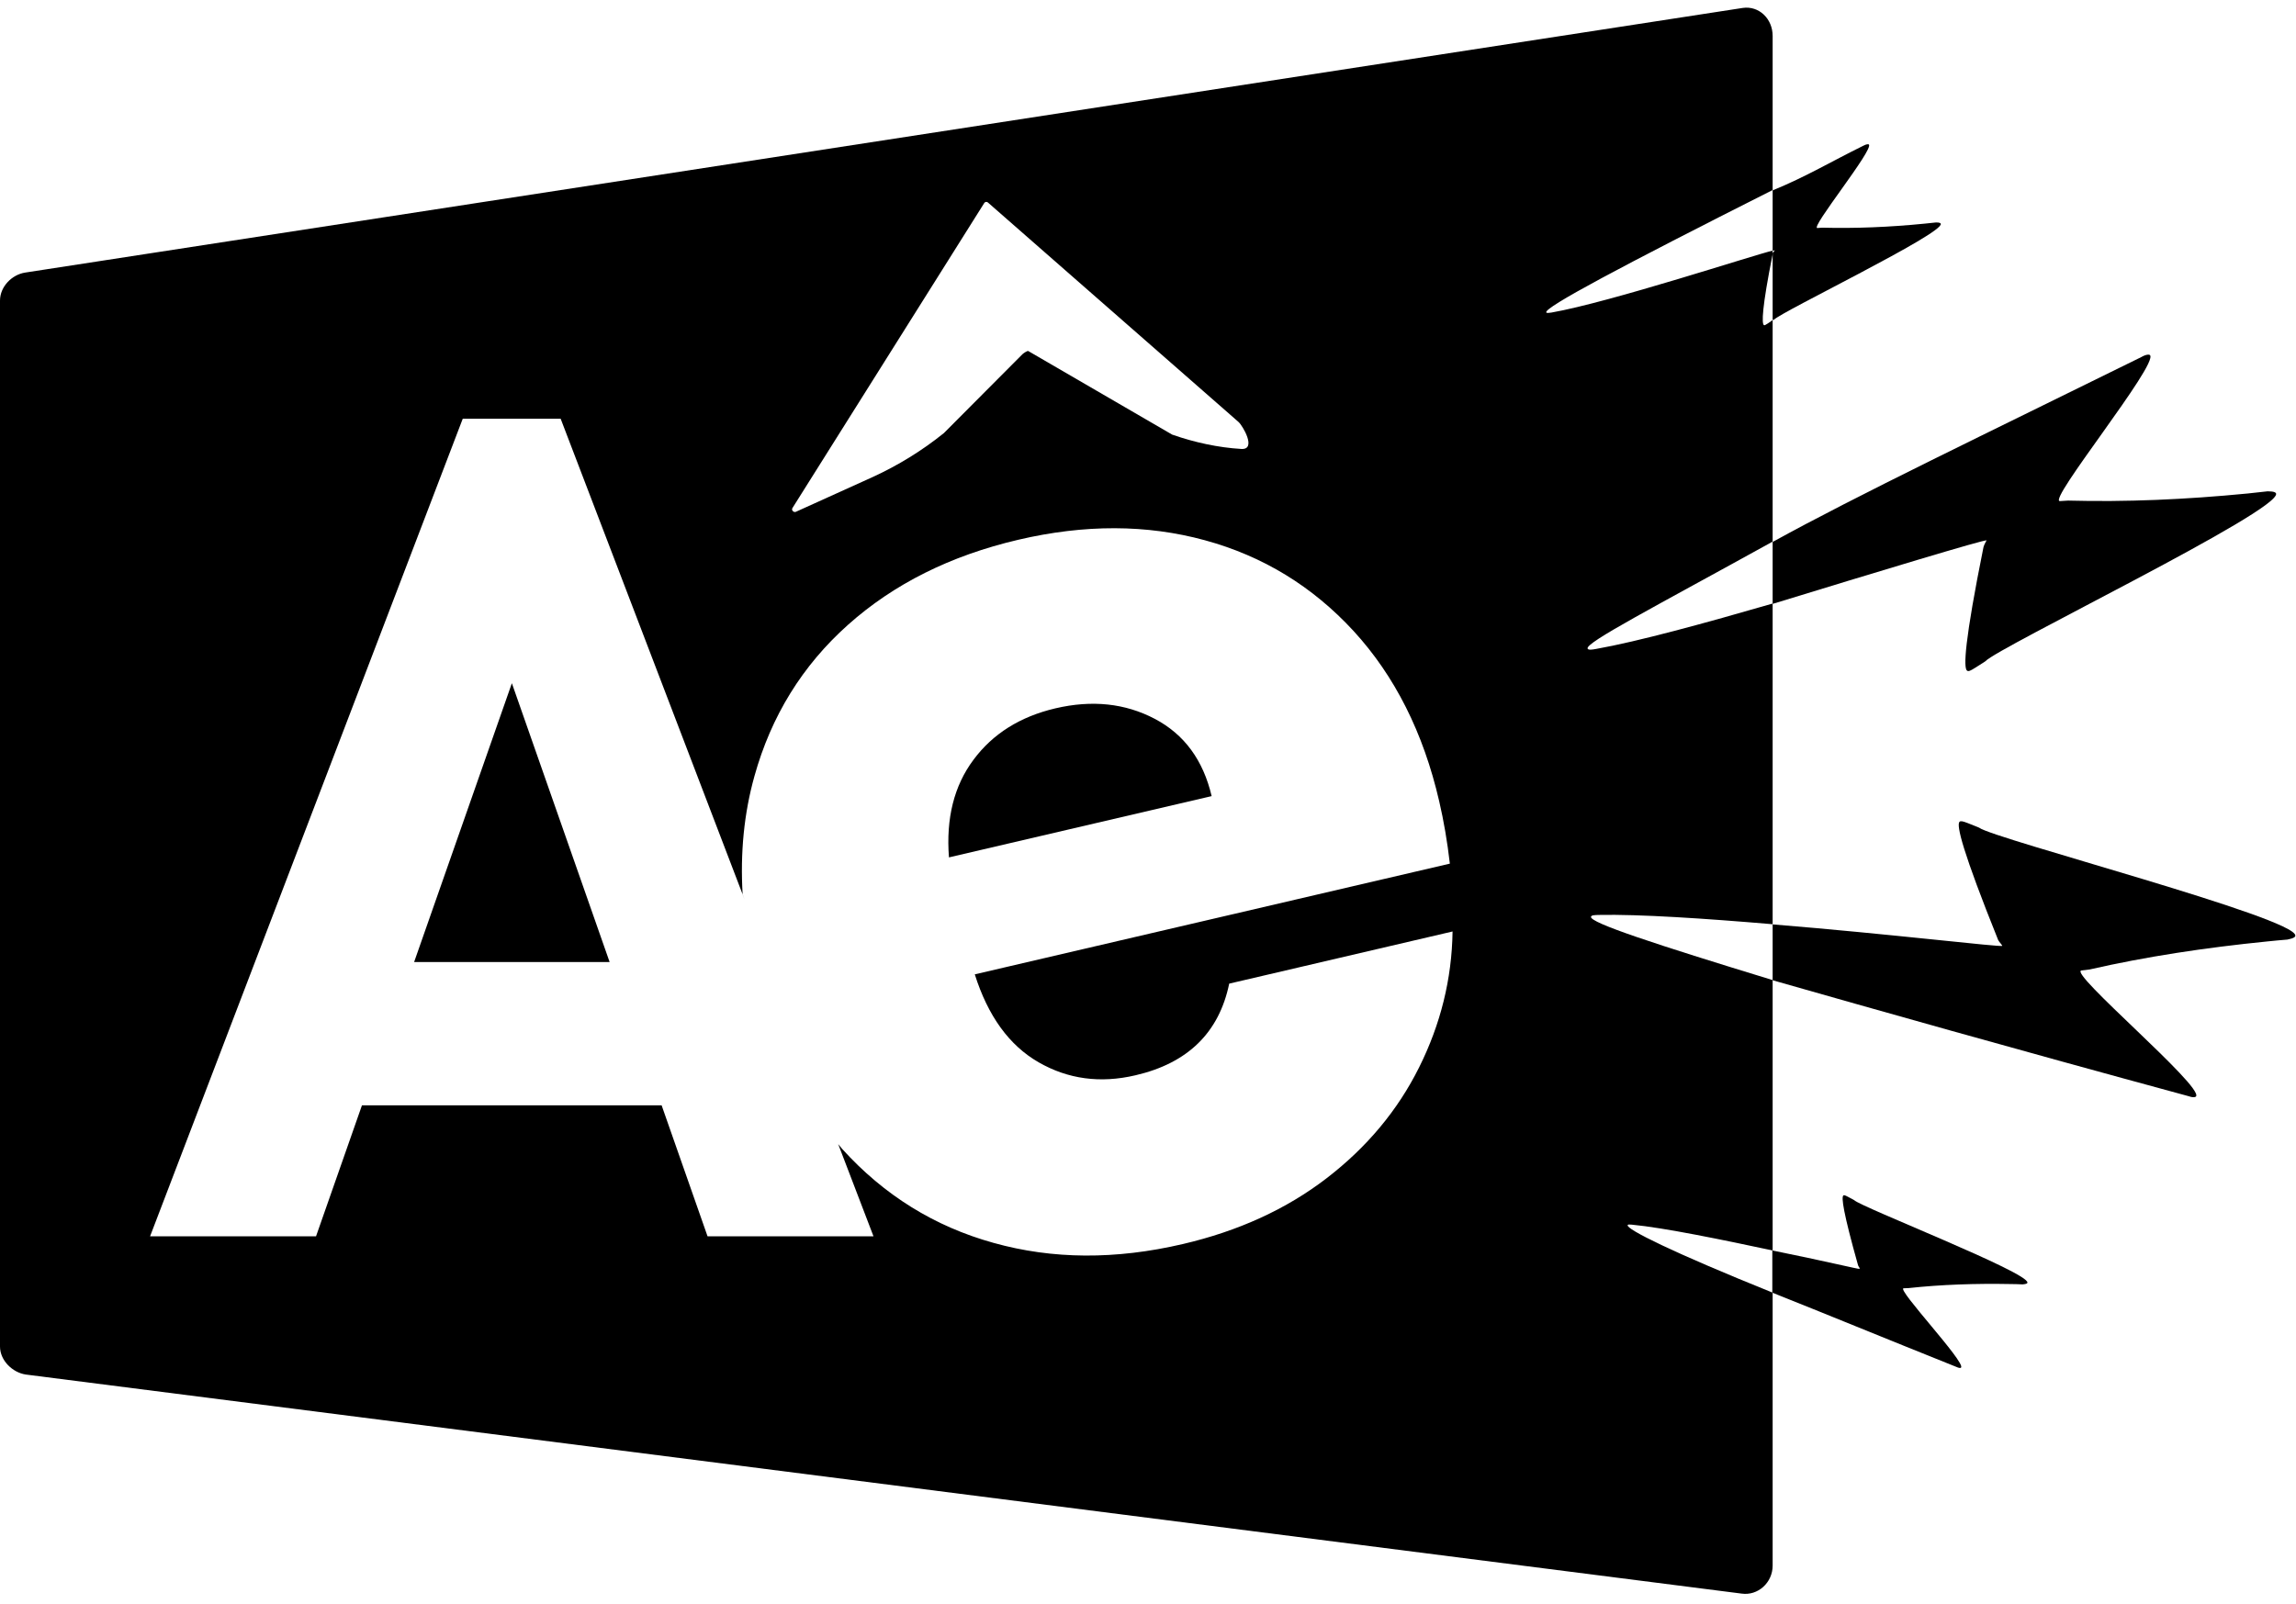
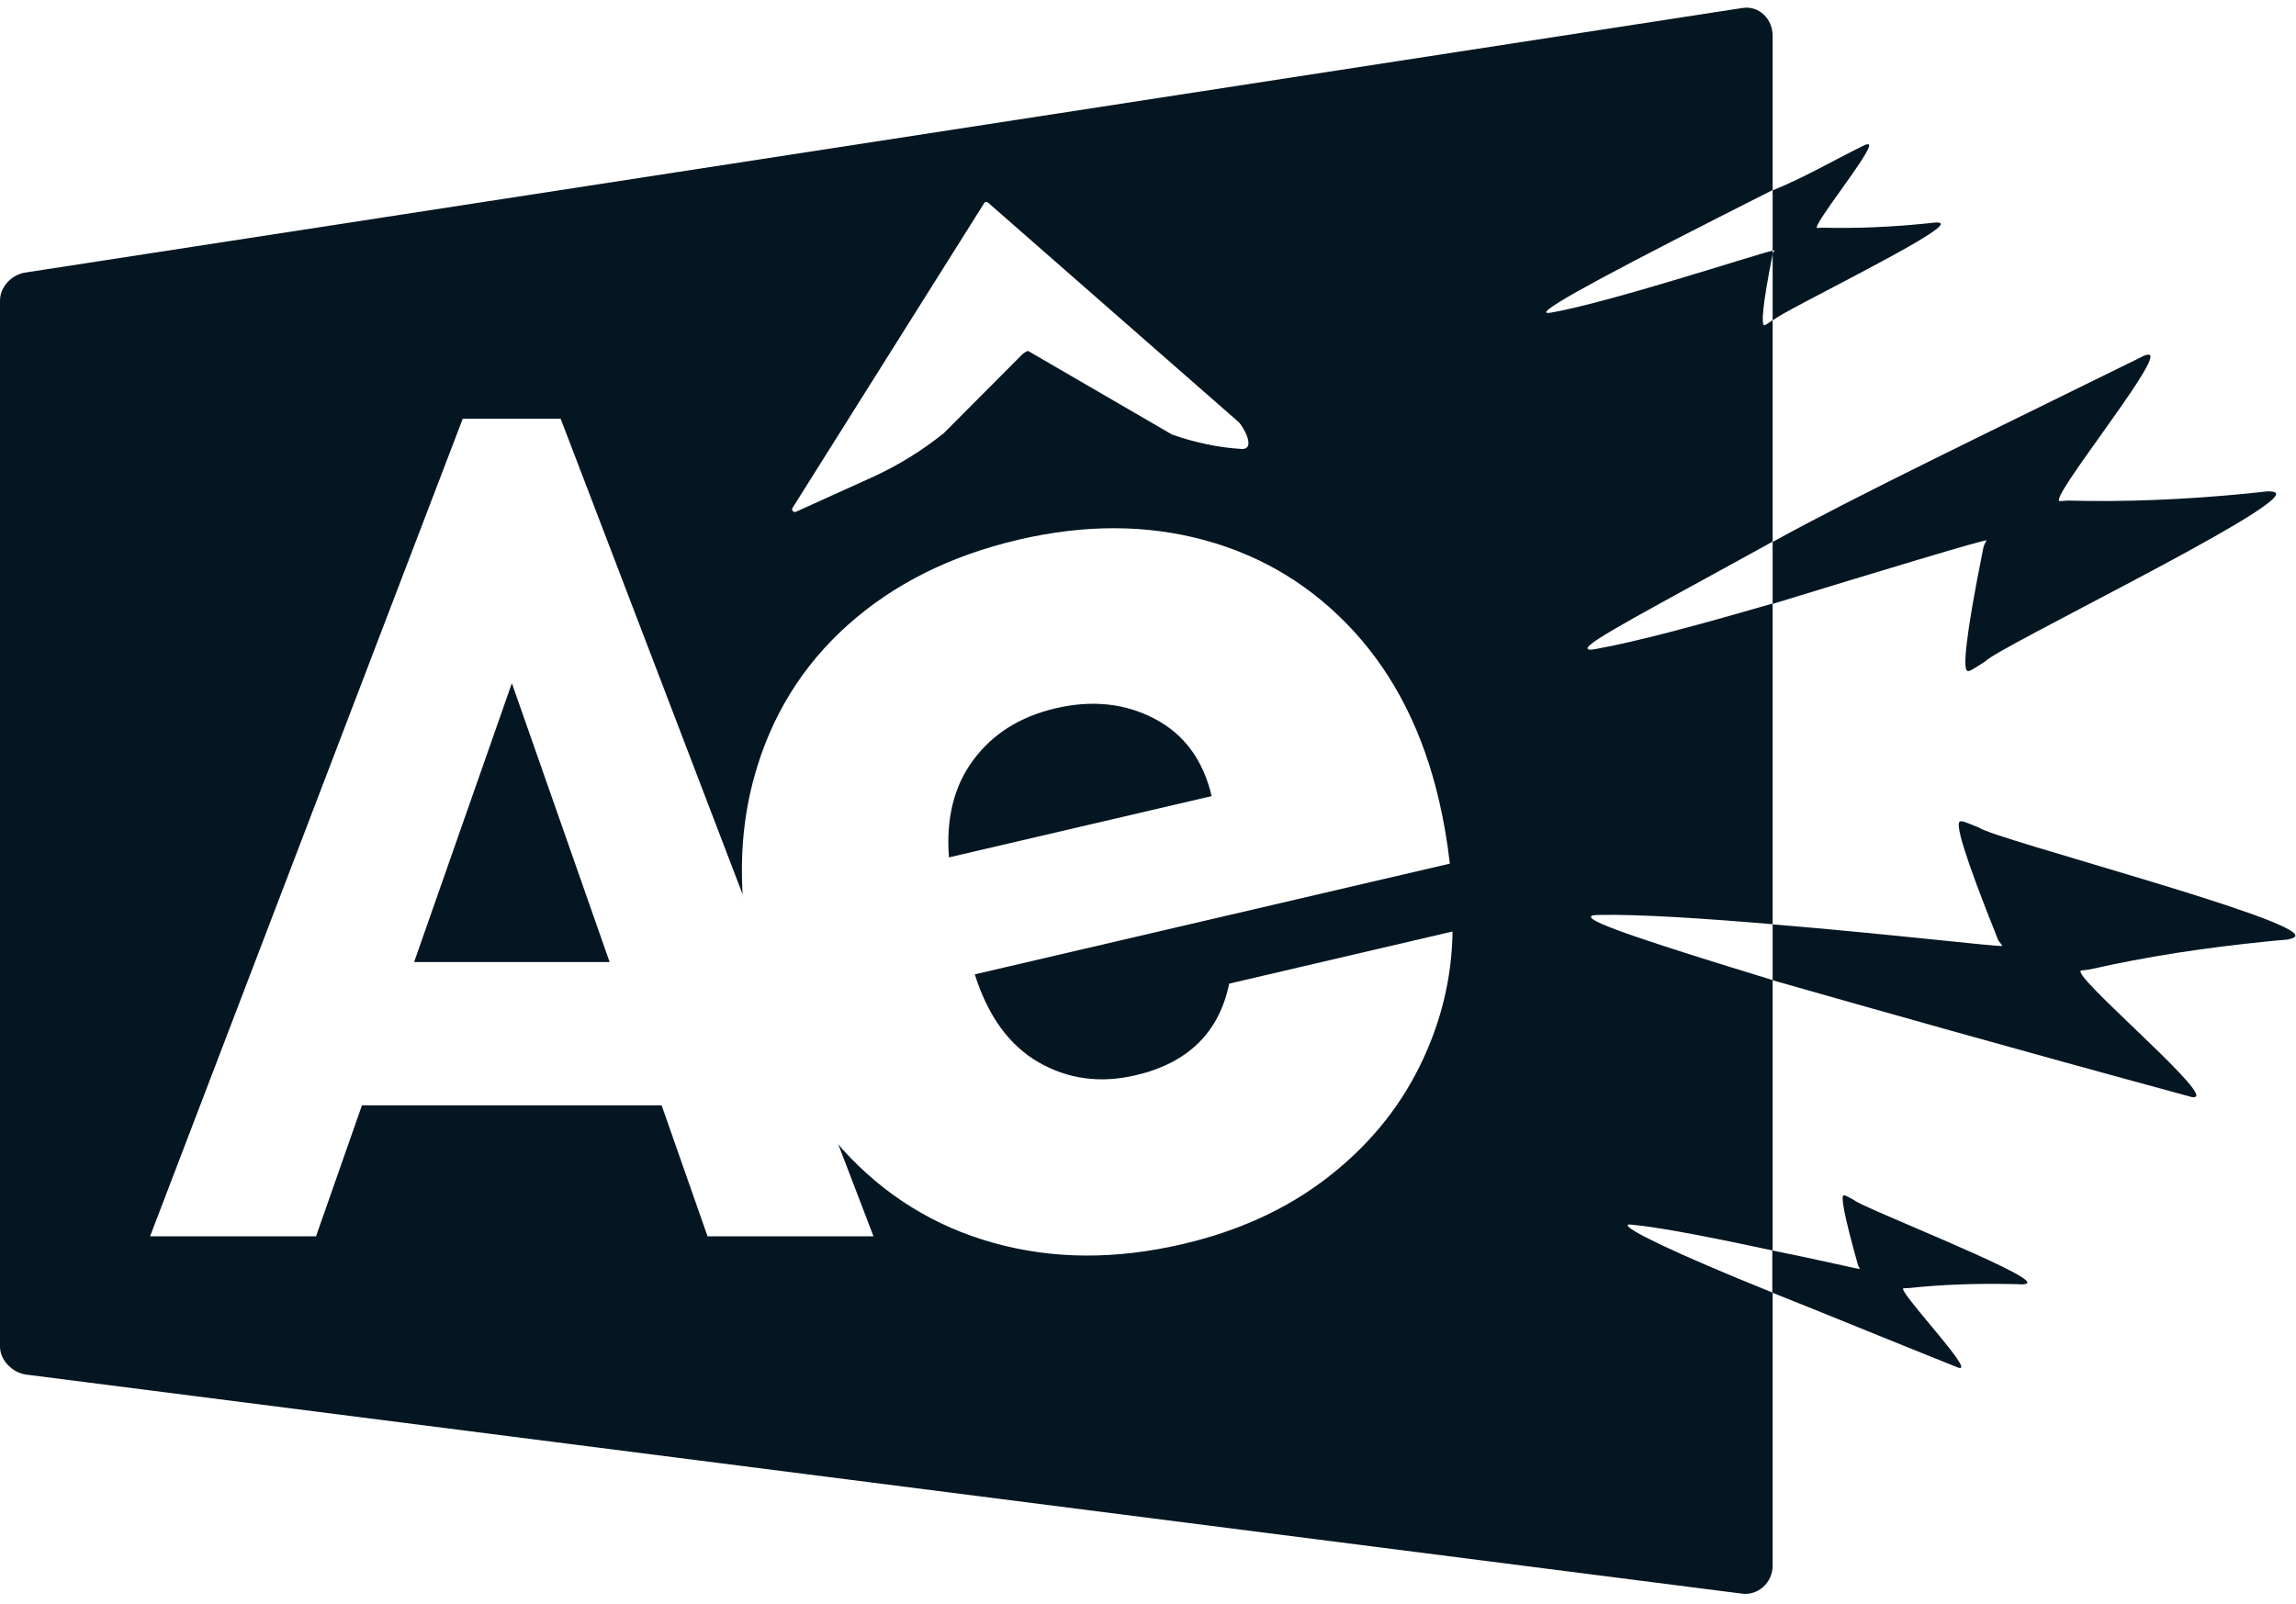
<svg xmlns="http://www.w3.org/2000/svg" width="136" height="95" viewBox="0 0 136 95" fill="none">
-   <path d="M117.23 49.04C117.2 49.02 117.23 49.04 116.56 48.77C116.25 48.65 116.14 48.63 116.07 48.69C115.87 48.88 116.25 50.45 118.36 55.7C118.41 55.78 118.45 55.84 118.49 55.88C118.59 56 118.6 56.03 118.6 56.04C118.58 56.14 112 55.34 105 54.77V58.08C111 59.79 119.04 62.07 129.57 64.93C129.91 65.05 130.04 65.01 130.08 64.96C130.51 64.35 122.49 57.61 123.29 57.5C123.77 57.44 123.3 57.5 123.78 57.44C127.11 56.68 130.61 56.15 134.3 55.78C134.7 55.74 135.09 55.7 135.49 55.67C135.9 55.59 135.96 55.5 135.96 55.44C136.06 54.39 118.06 49.69 117.23 49.04Z" fill="black" />
-   <path d="M117.67 32.02C117.67 32.03 117.64 32.07 117.57 32.21C117.54 32.26 117.52 32.33 117.49 32.41C116.37 37.97 116.29 39.59 116.52 39.74C116.6 39.79 116.71 39.75 116.99 39.57C117.6 39.18 117.57 39.21 117.6 39.18C118.3 38.38 135.12 30.25 134.82 29.24C134.8 29.19 134.73 29.11 134.32 29.11C133.93 29.15 133.53 29.2 133.13 29.24C129.44 29.6 125.92 29.75 122.5 29.66C122.02 29.69 122.5 29.66 122.02 29.69C121.22 29.74 127.88 21.56 127.35 21.04C127.31 21 127.14 20.98 126.83 21.16C117.63 25.7 110 29.35 105 32.11V35.78C111 33.94 117.63 31.93 117.67 32.02Z" fill="black" />
-   <path d="M105.14 14.84C105.14 14.84 105.08 14.87 105.04 14.95C105.04 14.96 105 14.97 105 14.98V18.96C105 18.95 105.06 18.95 105.07 18.95C105.47 18.49 115.13 13.84 114.96 13.26C114.95 13.23 114.92 13.18 114.68 13.18C114.45 13.2 114.23 13.23 114.01 13.25C111.9 13.46 109.88 13.54 107.93 13.49C107.65 13.51 107.93 13.49 107.65 13.51C107.19 13.54 111.01 8.85 110.7 8.56C110.68 8.54 110.56 8.53 110.38 8.63C108.45 9.58 107 10.46 105 11.28V14.87C105 14.84 105.14 14.83 105.14 14.84Z" fill="black" />
-   <path d="M115.86 80.98C116.05 81.07 116.14 81.06 116.16 81.03C116.44 80.71 112.3 76.34 112.76 76.33C113.04 76.32 112.77 76.33 113.04 76.32C114.98 76.11 117.01 76.04 119.13 76.08C119.36 76.08 119.59 76.09 119.81 76.1C120.05 76.08 120.09 76.03 120.09 76C120.22 75.41 110.26 71.53 109.83 71.11C109.81 71.09 109.83 71.11 109.46 70.91C109.29 70.82 109.23 70.8 109.19 70.83C109.06 70.93 109.18 71.84 110.06 74.97C110.08 75.02 110.1 75.05 110.12 75.08C110.17 75.15 110.15 75.18 110.15 75.18C110.14 75.22 107.98 74.69 104.98 74.09V76.59C108 77.79 111.54 79.25 115.86 80.98Z" fill="black" />
-   <path d="M68.4 42.59C66.65 41.67 64.69 41.46 62.51 41.97C60.43 42.46 58.81 43.47 57.66 45.02C56.51 46.56 56.03 48.49 56.21 50.8L71.77 47.17C71.27 45.04 70.15 43.51 68.4 42.59Z" fill="black" />
-   <path d="M104.72 19.16C104.56 19.26 104.52 19.29 104.48 19.26C104.35 19.17 104.36 18.25 105 15.06C105.01 15.02 105 15 105 14.97V14.85C104 15.07 95.38 17.91 91.89 18.52C91.76 18.54 91.61 18.56 91.59 18.51C91.46 18.22 96 15.8 105 11.26V2.13C105 1.11 104.19 0.33 103.23 0.47L1.49 16.15C0.71 16.27 0 16.98 0 17.81V79.78C0 80.61 0.74 81.32 1.52 81.44L103.16 94.42C104.12 94.56 105 93.78 105 92.76V76.59C99 74.17 96.33 72.83 96.41 72.59C96.43 72.54 96.52 72.55 96.65 72.56C98.56 72.74 102 73.45 105 74.09V58.07C98 55.93 94.16 54.67 94.24 54.32C94.26 54.22 94.45 54.22 94.68 54.21C97.11 54.16 101 54.42 105 54.76V35.76C101 36.92 97.02 38.01 94.54 38.45C94.32 38.49 94.08 38.53 94.04 38.43C93.89 38.08 98 35.96 105 32.09V18.95C105 18.96 104.97 19 104.72 19.16ZM46.94 30.1L58.3 12.03C58.35 11.95 58.46 11.94 58.52 12L73.36 25C73.61 25.22 74.45 26.65 73.53 26.6C72.16 26.52 70.75 26.21 69.46 25.76C69.45 25.76 69.44 25.75 69.43 25.75L60.91 20.8C60.85 20.77 60.61 20.94 60.56 20.99L55.92 25.65L55.91 25.66C54.62 26.7 53.19 27.58 51.68 28.27L47.13 30.33C47 30.37 46.86 30.22 46.94 30.1ZM84.06 63.24C82.79 65.79 80.96 67.98 78.58 69.81C76.2 71.64 73.36 72.94 70.06 73.71C66.08 74.64 62.35 74.62 58.85 73.64C55.35 72.67 52.36 70.81 49.88 68.07C49.8 67.98 49.73 67.88 49.65 67.79L51.74 73.25H41.91L39.19 65.49H21.44L18.72 73.25H8.89L27.41 24.81H33.21L44.11 53.31L43.99 53.01C43.84 50.54 44.07 48.19 44.69 45.98C45.68 42.43 47.52 39.44 50.23 37.02C52.94 34.6 56.3 32.92 60.32 31.98C64.25 31.06 67.93 31.07 71.37 32.01C74.81 32.95 77.74 34.74 80.18 37.39C82.61 40.04 84.31 43.4 85.25 47.48C85.52 48.64 85.73 49.87 85.88 51.17L57.74 57.73C58.52 60.2 59.78 61.94 61.52 62.94C63.26 63.94 65.17 64.2 67.26 63.71C70.36 62.99 72.21 61.18 72.81 58.28L86.04 55.19C86 58.01 85.33 60.69 84.06 63.24Z" fill="black" />
-   <path d="M30.32 40.48L24.53 57H36.11L30.32 40.48Z" fill="black" />
+   <path d="M117.23 49.04C117.2 49.02 117.23 49.04 116.56 48.77C116.25 48.65 116.14 48.63 116.07 48.69C115.87 48.88 116.25 50.45 118.36 55.7C118.41 55.78 118.45 55.84 118.49 55.88C118.59 56 118.6 56.03 118.6 56.04C118.58 56.14 112 55.34 105 54.77V58.08C111 59.79 119.04 62.07 129.57 64.93C129.91 65.05 130.04 65.01 130.08 64.96C130.51 64.35 122.49 57.61 123.29 57.5C123.77 57.44 123.3 57.5 123.78 57.44C127.11 56.68 130.61 56.15 134.3 55.78C134.7 55.74 135.09 55.7 135.49 55.67C135.9 55.59 135.96 55.5 135.96 55.44C136.06 54.39 118.06 49.69 117.23 49.04Z" fill="#041622" />
+   <path d="M117.67 32.02C117.67 32.03 117.64 32.07 117.57 32.21C117.54 32.26 117.52 32.33 117.49 32.41C116.37 37.97 116.29 39.59 116.52 39.74C116.6 39.79 116.71 39.75 116.99 39.57C117.6 39.18 117.57 39.21 117.6 39.18C118.3 38.38 135.12 30.25 134.82 29.24C134.8 29.19 134.73 29.11 134.32 29.11C133.93 29.15 133.53 29.2 133.13 29.24C129.44 29.6 125.92 29.75 122.5 29.66C122.02 29.69 122.5 29.66 122.02 29.69C121.22 29.74 127.88 21.56 127.35 21.04C127.31 21 127.14 20.98 126.83 21.16C117.63 25.7 110 29.35 105 32.11V35.78C111 33.94 117.63 31.93 117.67 32.02Z" fill="#041622" />
+   <path d="M105.14 14.84C105.14 14.84 105.08 14.87 105.04 14.95C105.04 14.96 105 14.97 105 14.98V18.96C105 18.95 105.06 18.95 105.07 18.95C105.47 18.49 115.13 13.84 114.96 13.26C114.95 13.23 114.92 13.18 114.68 13.18C114.45 13.2 114.23 13.23 114.01 13.25C111.9 13.46 109.88 13.54 107.93 13.49C107.65 13.51 107.93 13.49 107.65 13.51C107.19 13.54 111.01 8.85 110.7 8.56C110.68 8.54 110.56 8.53 110.38 8.63C108.45 9.58 107 10.46 105 11.28V14.87C105 14.84 105.14 14.83 105.14 14.84Z" fill="#041622" />
+   <path d="M115.86 80.98C116.05 81.07 116.14 81.06 116.16 81.03C116.44 80.71 112.3 76.34 112.76 76.33C113.04 76.32 112.77 76.33 113.04 76.32C114.98 76.11 117.01 76.04 119.13 76.08C119.36 76.08 119.59 76.09 119.81 76.1C120.05 76.08 120.09 76.03 120.09 76C120.22 75.41 110.26 71.53 109.83 71.11C109.81 71.09 109.83 71.11 109.46 70.91C109.29 70.82 109.23 70.8 109.19 70.83C109.06 70.93 109.18 71.84 110.06 74.97C110.08 75.02 110.1 75.05 110.12 75.08C110.17 75.15 110.15 75.18 110.15 75.18C110.14 75.22 107.98 74.69 104.98 74.09V76.59C108 77.79 111.54 79.25 115.86 80.98Z" fill="#041622" />
+   <path d="M68.4 42.59C66.65 41.67 64.69 41.46 62.51 41.97C60.43 42.46 58.81 43.47 57.66 45.02C56.51 46.56 56.03 48.49 56.21 50.8L71.77 47.17C71.27 45.04 70.15 43.51 68.4 42.59Z" fill="#041622" />
+   <path d="M104.72 19.16C104.56 19.26 104.52 19.29 104.48 19.26C104.35 19.17 104.36 18.25 105 15.06C105.01 15.02 105 15 105 14.97V14.85C104 15.07 95.38 17.91 91.89 18.52C91.76 18.54 91.61 18.56 91.59 18.51C91.46 18.22 96 15.8 105 11.26V2.13C105 1.11 104.19 0.33 103.23 0.47L1.49 16.15C0.71 16.27 0 16.98 0 17.81V79.78C0 80.61 0.74 81.32 1.52 81.44L103.16 94.42C104.12 94.56 105 93.78 105 92.76V76.59C99 74.17 96.33 72.83 96.41 72.59C96.43 72.54 96.52 72.55 96.65 72.56C98.56 72.74 102 73.45 105 74.09V58.07C98 55.93 94.16 54.67 94.24 54.32C94.26 54.22 94.45 54.22 94.68 54.21C97.11 54.16 101 54.42 105 54.76V35.76C101 36.92 97.02 38.01 94.54 38.45C94.32 38.49 94.08 38.53 94.04 38.43C93.89 38.08 98 35.96 105 32.09V18.95C105 18.96 104.97 19 104.72 19.16ZM46.94 30.1L58.3 12.03C58.35 11.95 58.46 11.94 58.52 12L73.36 25C73.61 25.22 74.45 26.65 73.53 26.6C72.16 26.52 70.75 26.21 69.46 25.76C69.45 25.76 69.44 25.75 69.43 25.75L60.91 20.8C60.85 20.77 60.61 20.94 60.56 20.99L55.92 25.65L55.91 25.66C54.62 26.7 53.19 27.58 51.68 28.27L47.13 30.33C47 30.37 46.86 30.22 46.94 30.1ZM84.06 63.24C82.79 65.79 80.96 67.98 78.58 69.81C76.2 71.64 73.36 72.94 70.06 73.71C66.08 74.64 62.35 74.62 58.85 73.64C55.35 72.67 52.36 70.81 49.88 68.07C49.8 67.98 49.73 67.88 49.65 67.79L51.74 73.25H41.91L39.19 65.49H21.44L18.72 73.25H8.89L27.41 24.81H33.21L44.11 53.31L43.99 53.01C43.84 50.54 44.07 48.19 44.69 45.98C45.68 42.43 47.52 39.44 50.23 37.02C52.94 34.6 56.3 32.92 60.32 31.98C64.25 31.06 67.93 31.07 71.37 32.01C74.81 32.95 77.74 34.74 80.18 37.39C82.61 40.04 84.31 43.4 85.25 47.48C85.52 48.64 85.73 49.87 85.88 51.17L57.74 57.73C58.52 60.2 59.78 61.94 61.52 62.94C63.26 63.94 65.17 64.2 67.26 63.71C70.36 62.99 72.21 61.18 72.81 58.28L86.04 55.19C86 58.01 85.33 60.69 84.06 63.24Z" fill="#041622" />
+   <path d="M30.32 40.48L24.53 57H36.11L30.32 40.48Z" fill="#041622" />
</svg>
